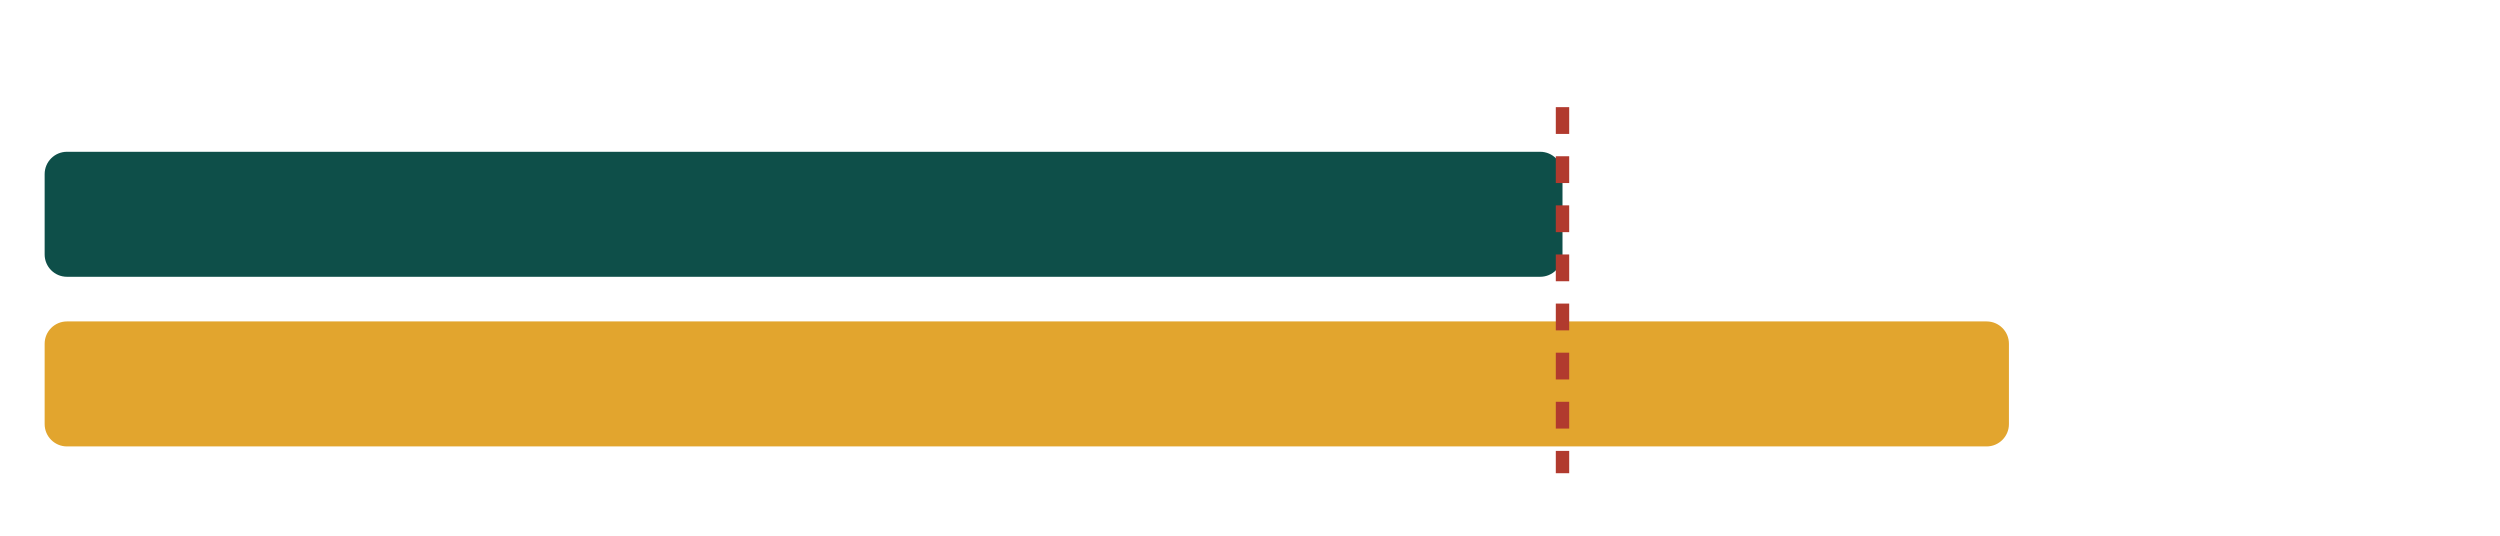
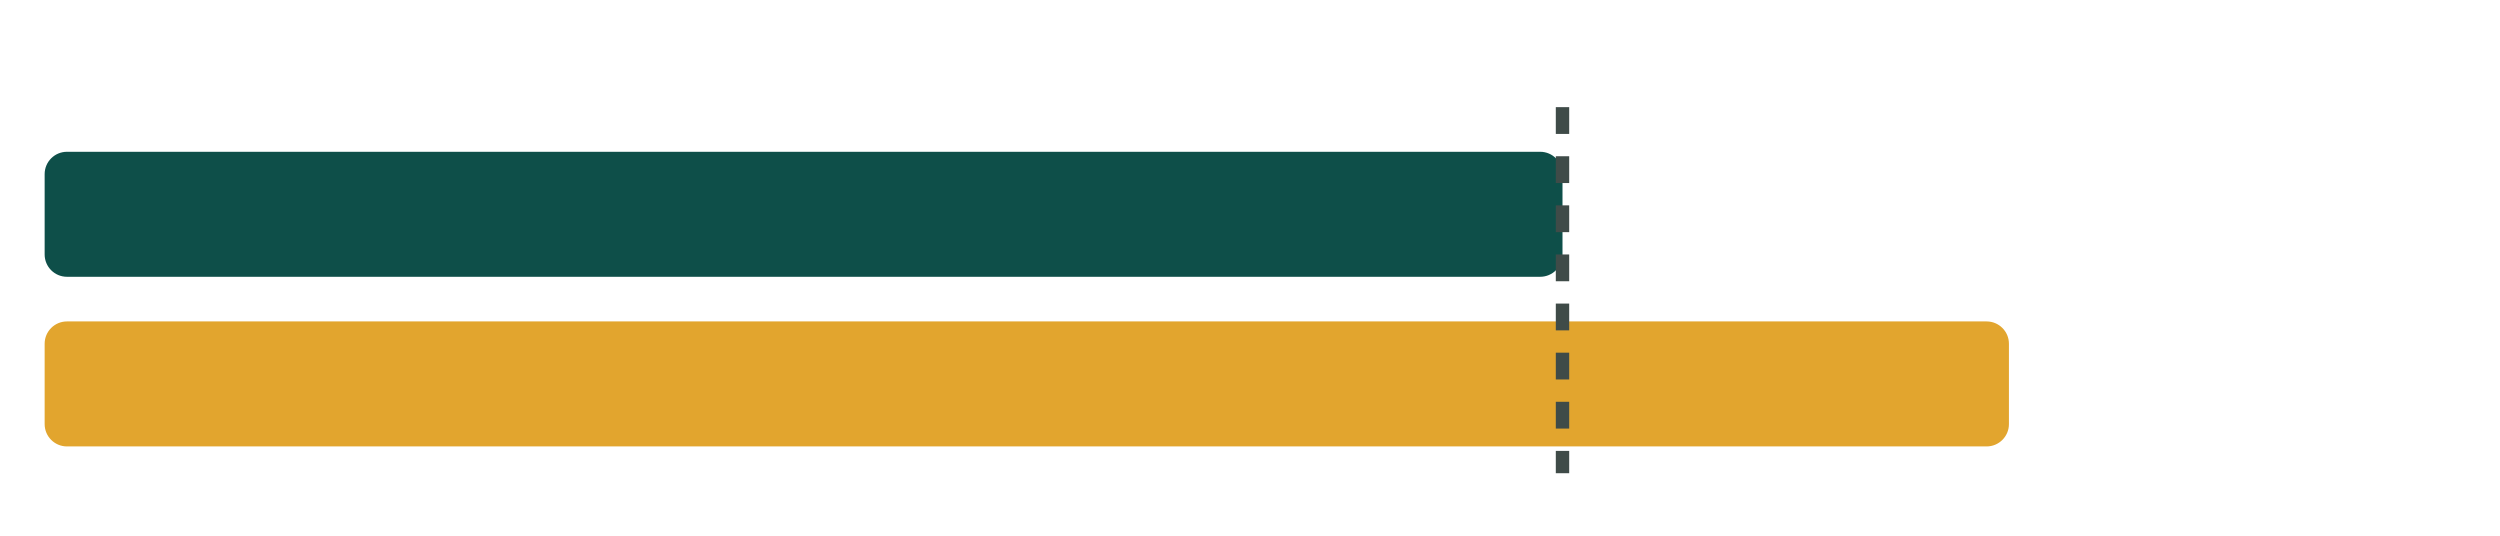
<svg xmlns="http://www.w3.org/2000/svg" viewBox="430 728 560 120" width="560" height="120">
  <rect x="440" y="762" width="340" height="28" rx="5" fill="#0E4F49" />
  <rect x="440" y="800" width="440" height="28" rx="5" fill="#E2A52E" />
-   <path d="M780 752 V834" stroke="#B13A2E" stroke-width="3" stroke-dasharray="6 5" />
+   <path d="M780 752 V834" stroke="#3F4B48" stroke-width="3" stroke-dasharray="6 5" />
</svg>
